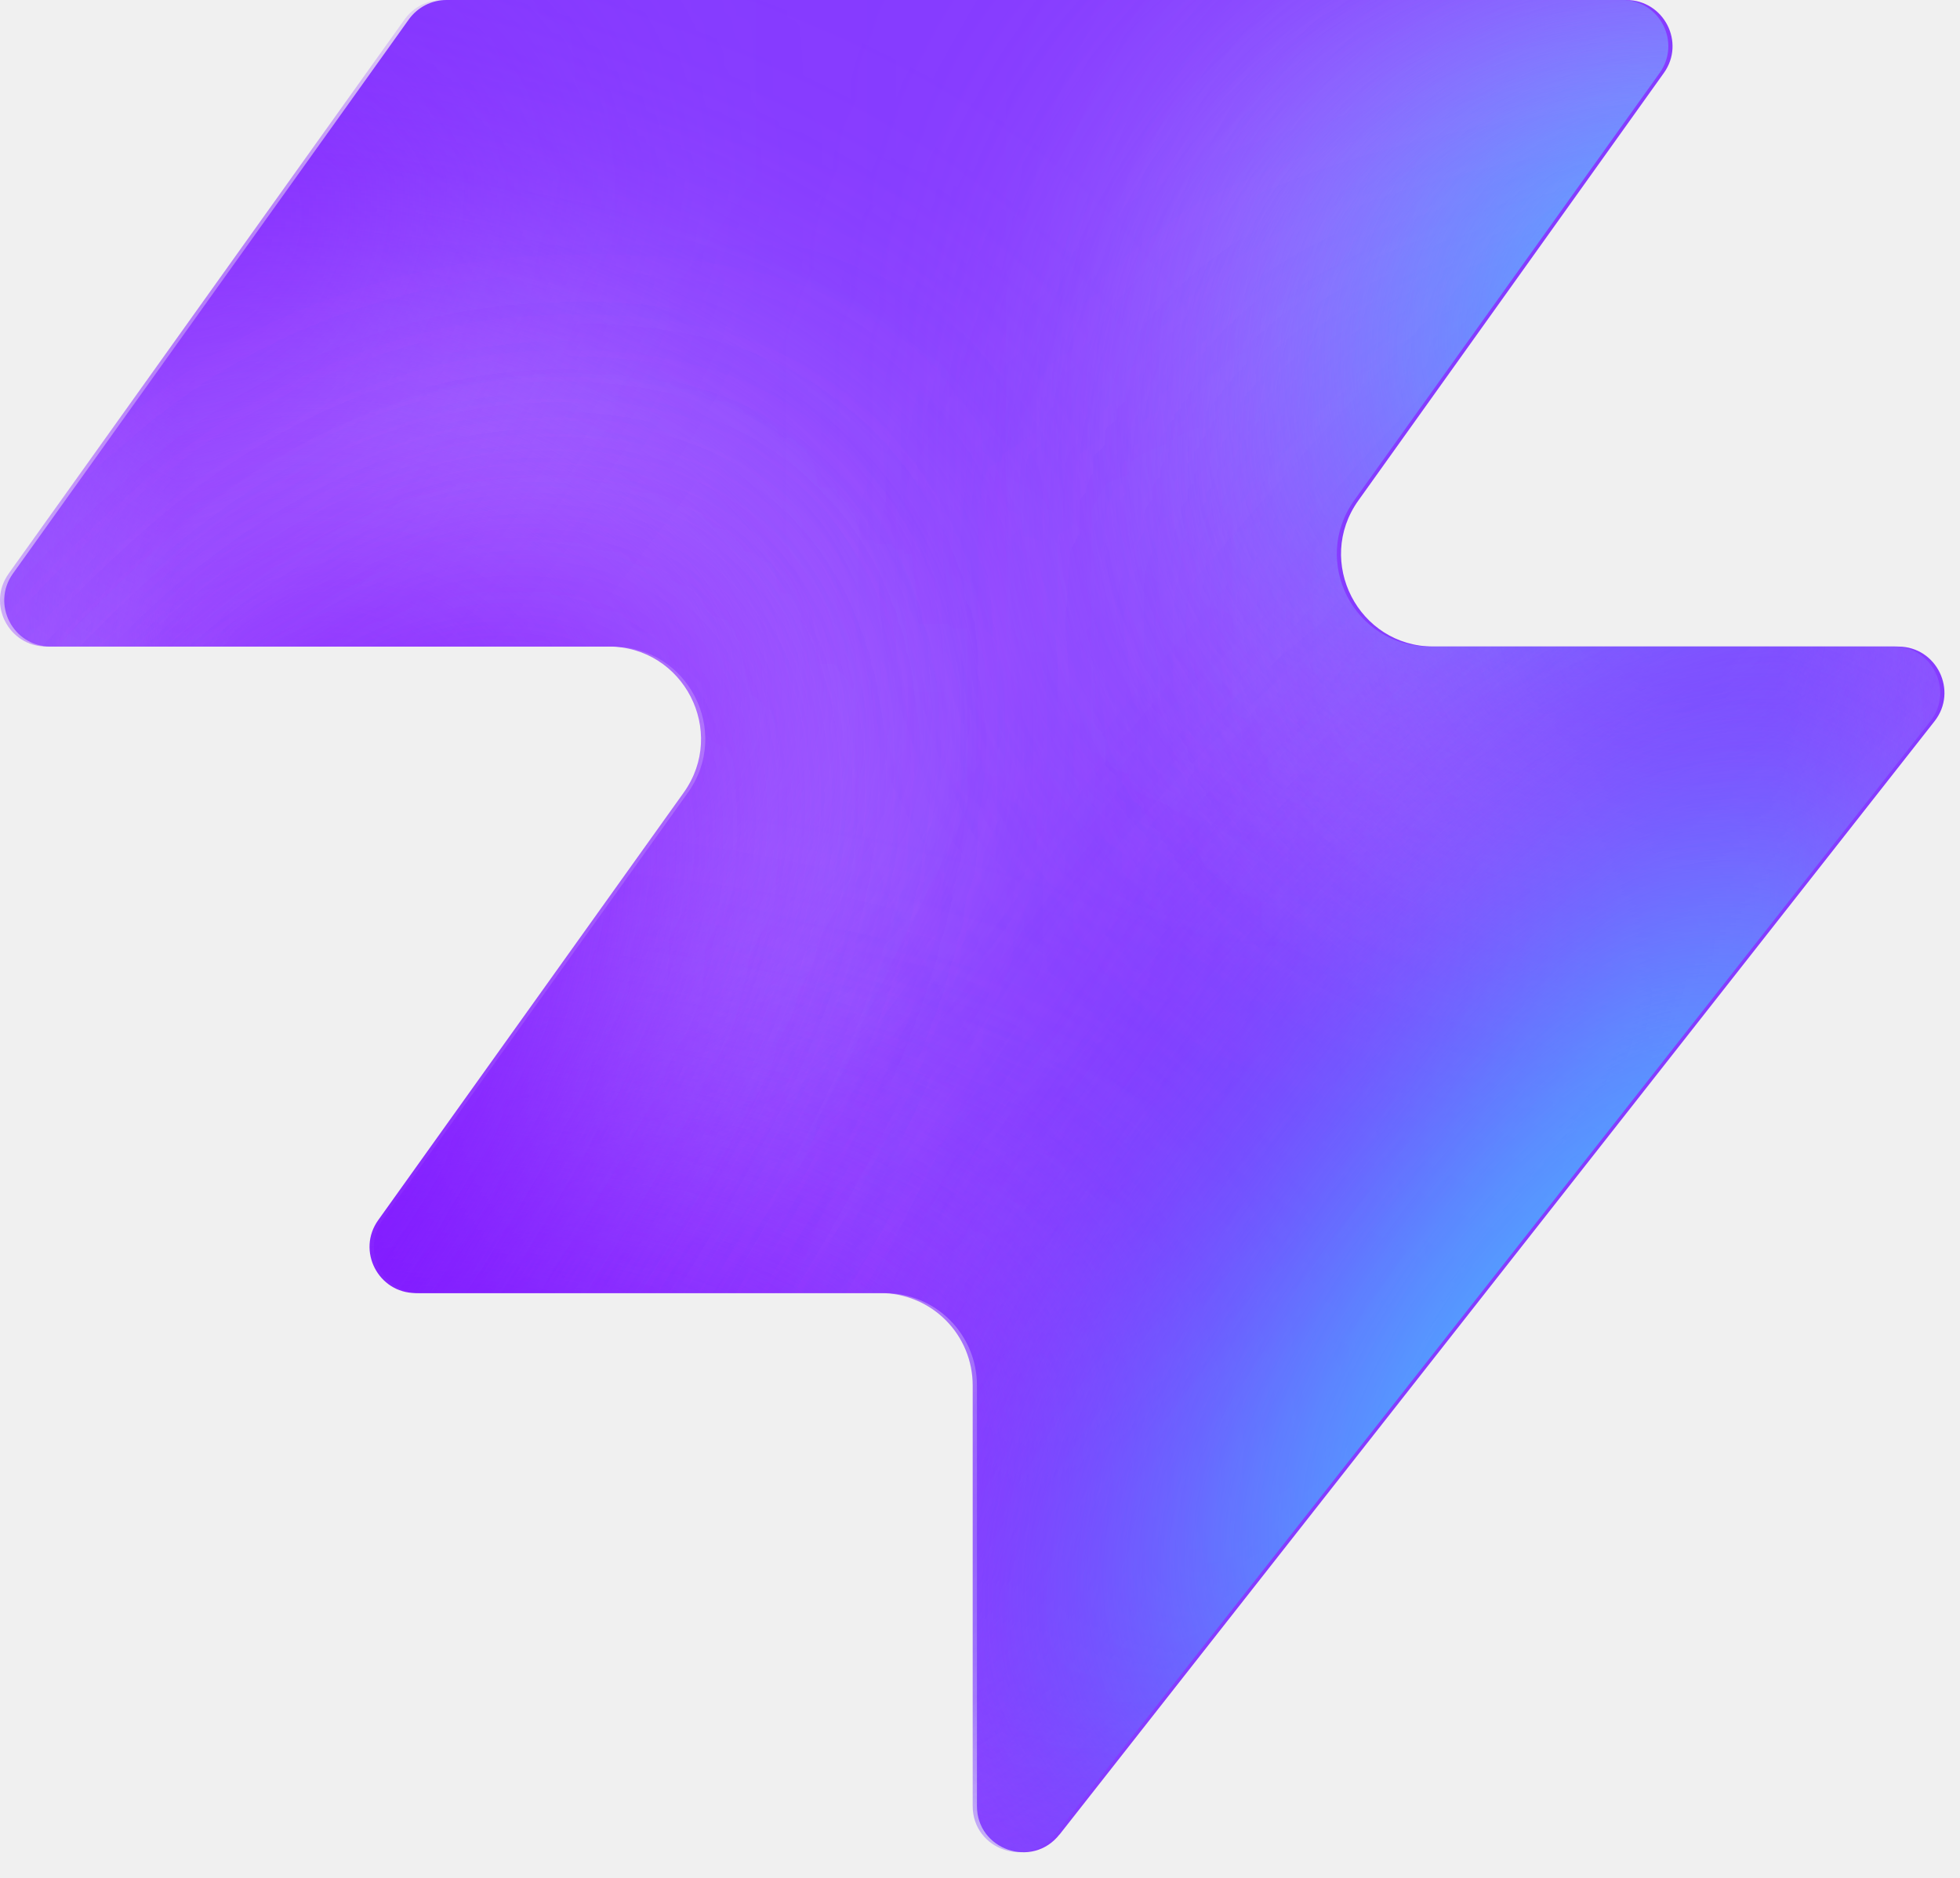
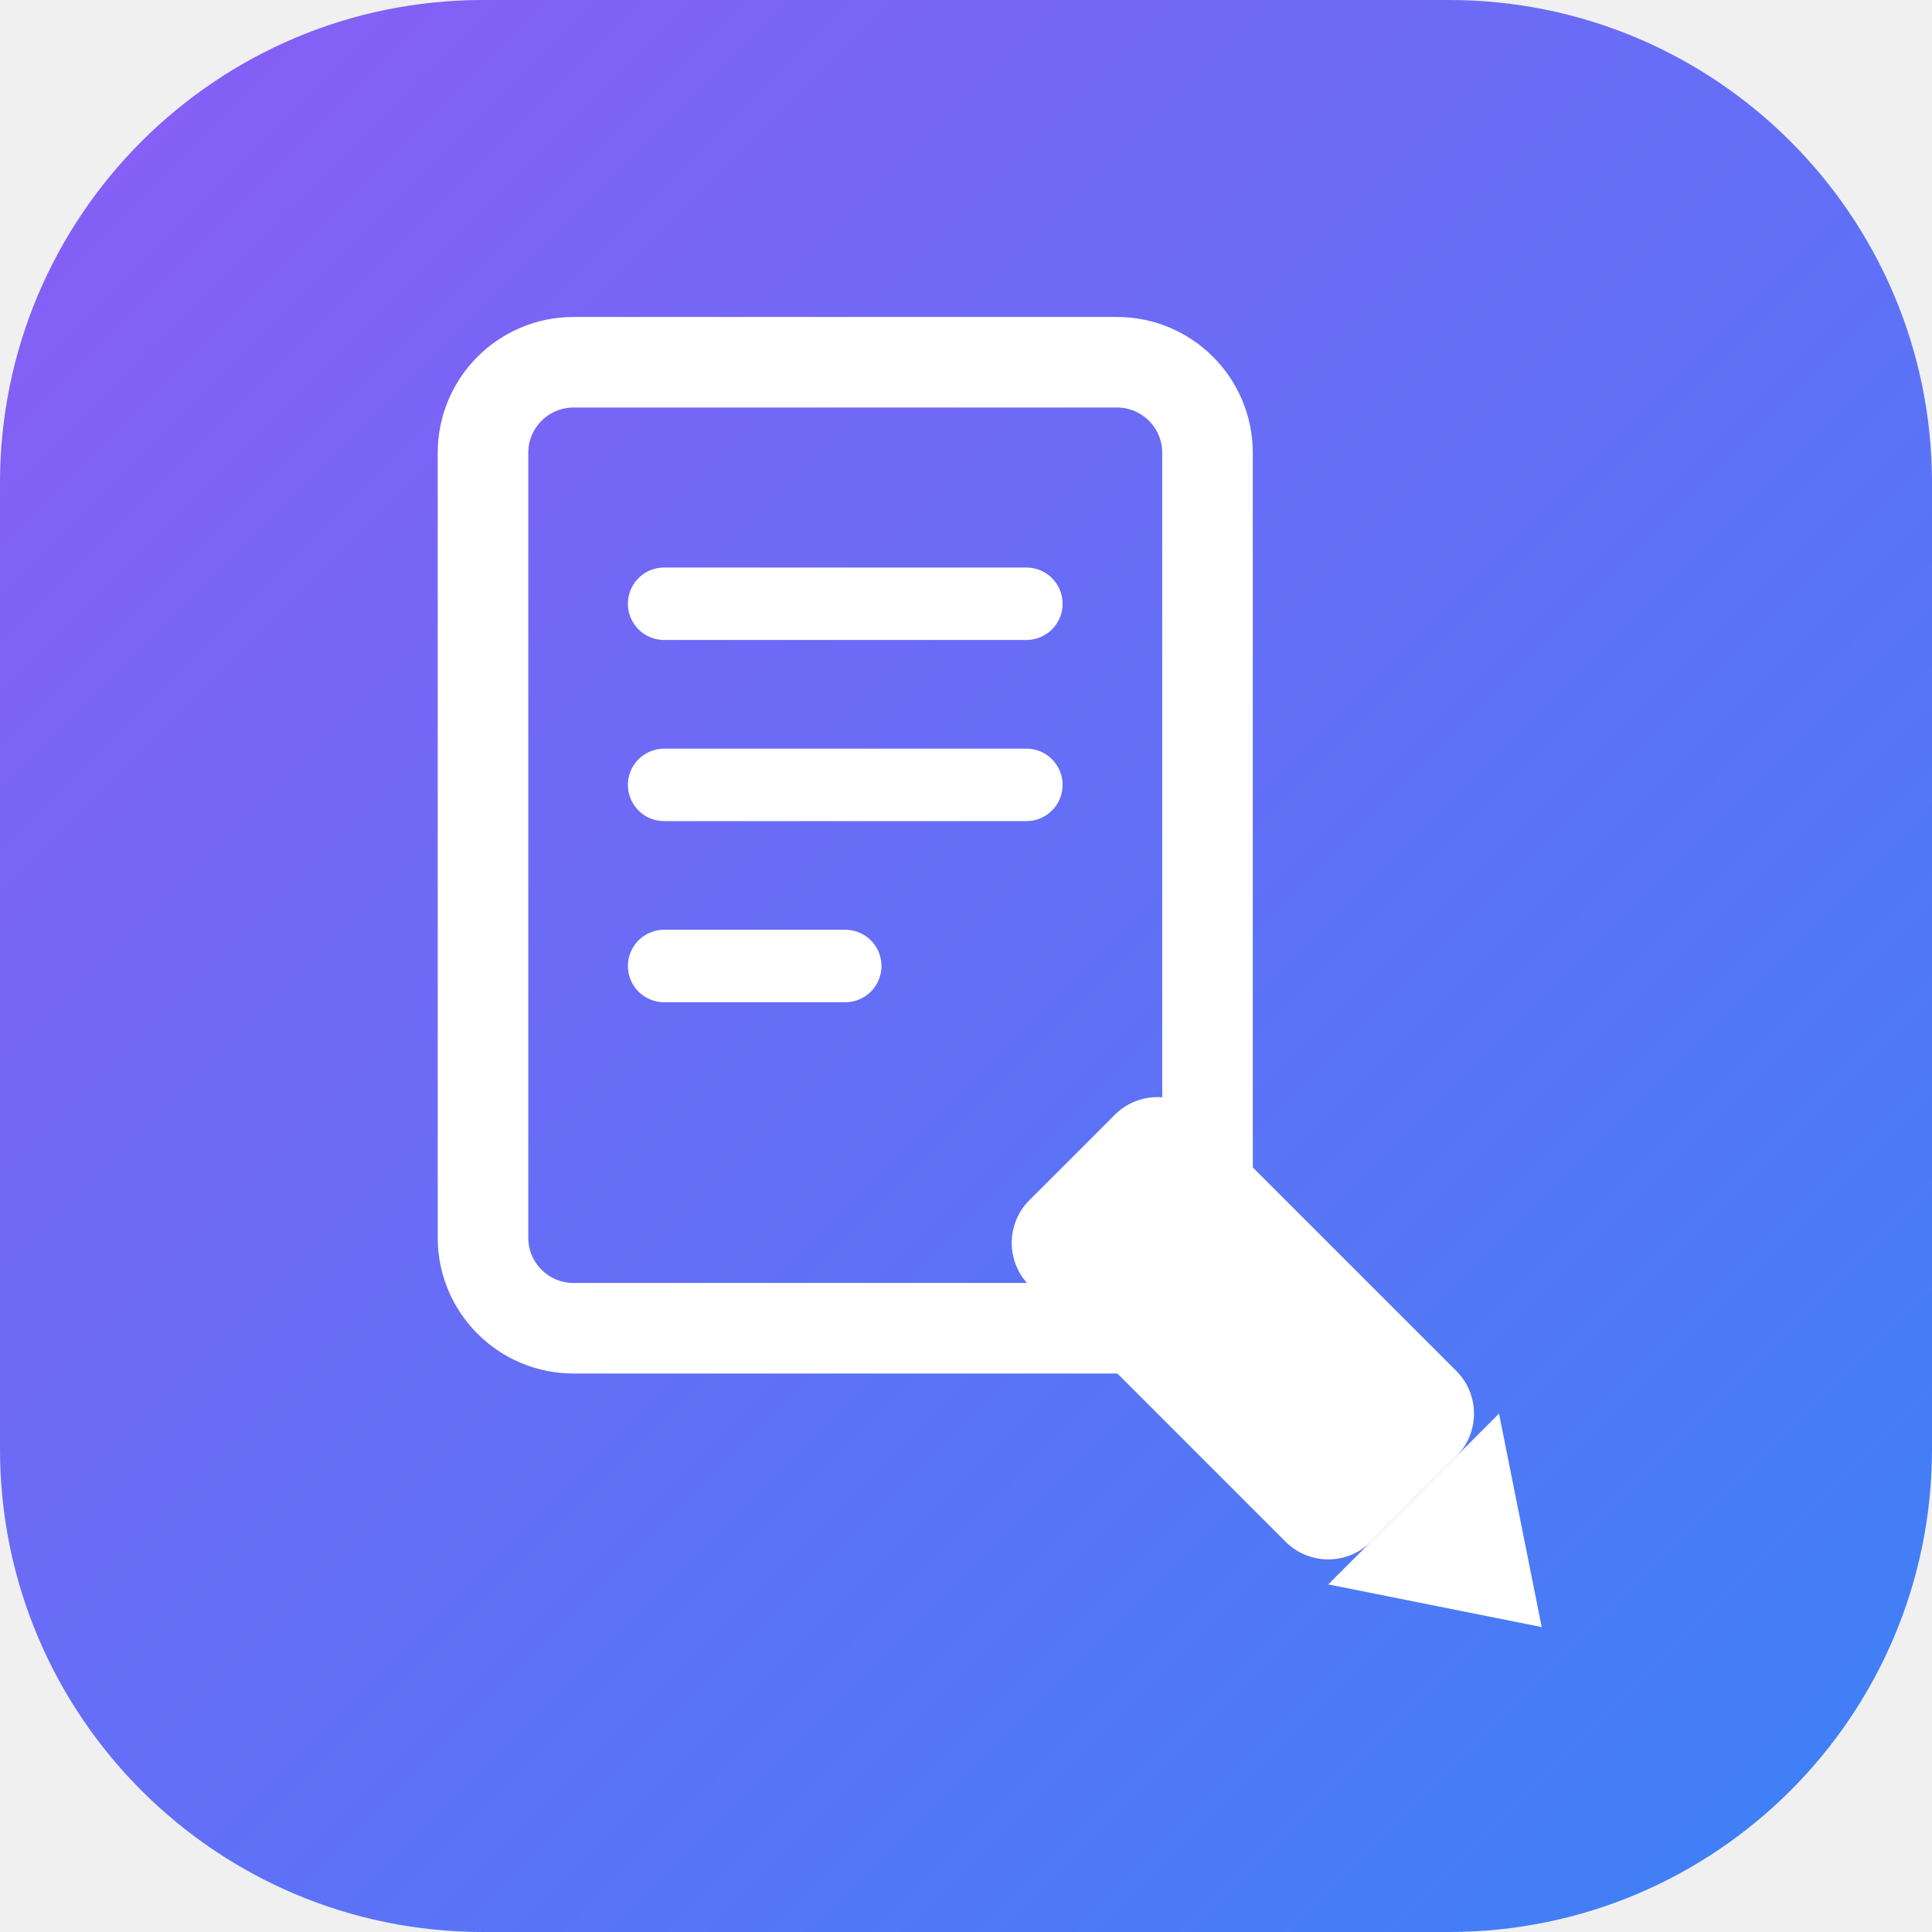
- <svg xmlns="http://www.w3.org/2000/svg" width="48" height="46" fill="none" viewBox="0 0 48 46">
-   <path fill="#863bff" d="M25.946 44.938c-.664.845-2.021.375-2.021-.698V33.937a2.26 2.26 0 0 0-2.262-2.262H10.287c-.92 0-1.456-1.04-.92-1.788l7.48-10.471c1.07-1.497 0-3.578-1.842-3.578H1.237c-.92 0-1.456-1.04-.92-1.788L10.013.474c.214-.297.556-.474.92-.474h28.894c.92 0 1.456 1.04.92 1.788l-7.48 10.471c-1.07 1.498 0 3.579 1.842 3.579h11.377c.943 0 1.473 1.088.89 1.83L25.947 44.94z" style="fill:#863bff;fill:color(display-p3 .525 .23 1);fill-opacity:1" />
-   <mask id="a" width="48" height="46" x="0" y="0" maskUnits="userSpaceOnUse" style="mask-type:alpha">
-     <path fill="#000" d="M25.842 44.938c-.664.844-2.021.375-2.021-.698V33.937a2.26 2.26 0 0 0-2.262-2.262H10.183c-.92 0-1.456-1.04-.92-1.788l7.48-10.471c1.07-1.498 0-3.579-1.842-3.579H1.133c-.92 0-1.456-1.04-.92-1.787L9.91.473c.214-.297.556-.474.92-.474h28.894c.92 0 1.456 1.04.92 1.788l-7.48 10.471c-1.07 1.498 0 3.578 1.842 3.578h11.377c.943 0 1.473 1.088.89 1.832L25.843 44.94z" style="fill:#000;fill-opacity:1" />
-   </mask>
-   <g mask="url(#a)">
-     <g filter="url(#b)">
-       <ellipse cx="5.508" cy="14.704" fill="#ede6ff" rx="5.508" ry="14.704" style="fill:#ede6ff;fill:color(display-p3 .927 .903 1);fill-opacity:1" transform="matrix(.00324 1 1 -.00324 -4.47 31.516)" />
-     </g>
-     <g filter="url(#c)">
-       <ellipse cx="10.399" cy="29.851" fill="#ede6ff" rx="10.399" ry="29.851" style="fill:#ede6ff;fill:color(display-p3 .927 .903 1);fill-opacity:1" transform="matrix(.00324 1 1 -.00324 -39.328 7.883)" />
-     </g>
-     <g filter="url(#d)">
-       <ellipse cx="5.508" cy="30.487" fill="#7e14ff" rx="5.508" ry="30.487" style="fill:#7e14ff;fill:color(display-p3 .492 .077 1);fill-opacity:1" transform="rotate(89.814 -25.913 -14.639)scale(1 -1)" />
-     </g>
-     <g filter="url(#e)">
-       <ellipse cx="5.508" cy="30.599" fill="#7e14ff" rx="5.508" ry="30.599" style="fill:#7e14ff;fill:color(display-p3 .492 .077 1);fill-opacity:1" transform="rotate(89.814 -32.644 -3.334)scale(1 -1)" />
-     </g>
-     <g filter="url(#f)">
-       <ellipse cx="5.508" cy="30.599" fill="#7e14ff" rx="5.508" ry="30.599" style="fill:#7e14ff;fill:color(display-p3 .492 .077 1);fill-opacity:1" transform="matrix(.00324 1 1 -.00324 -34.34 30.47)" />
-     </g>
-     <g filter="url(#g)">
-       <ellipse cx="14.072" cy="22.078" fill="#ede6ff" rx="14.072" ry="22.078" style="fill:#ede6ff;fill:color(display-p3 .927 .903 1);fill-opacity:1" transform="rotate(93.35 24.506 48.493)scale(-1 1)" />
-     </g>
-     <g filter="url(#h)">
-       <ellipse cx="3.47" cy="21.501" fill="#7e14ff" rx="3.47" ry="21.501" style="fill:#7e14ff;fill:color(display-p3 .492 .077 1);fill-opacity:1" transform="rotate(89.009 28.708 47.59)scale(-1 1)" />
-     </g>
-     <g filter="url(#i)">
-       <ellipse cx="3.47" cy="21.501" fill="#7e14ff" rx="3.47" ry="21.501" style="fill:#7e14ff;fill:color(display-p3 .492 .077 1);fill-opacity:1" transform="rotate(89.009 28.708 47.59)scale(-1 1)" />
-     </g>
-     <g filter="url(#j)">
-       <ellipse cx=".387" cy="8.972" fill="#7e14ff" rx="4.407" ry="29.108" style="fill:#7e14ff;fill:color(display-p3 .492 .077 1);fill-opacity:1" transform="rotate(39.51 .387 8.972)" />
-     </g>
-     <g filter="url(#k)">
-       <ellipse cx="47.523" cy="-6.092" fill="#7e14ff" rx="4.407" ry="29.108" style="fill:#7e14ff;fill:color(display-p3 .492 .077 1);fill-opacity:1" transform="rotate(37.892 47.523 -6.092)" />
-     </g>
-     <g filter="url(#l)">
-       <ellipse cx="41.412" cy="6.333" fill="#47bfff" rx="5.971" ry="9.665" style="fill:#47bfff;fill:color(display-p3 .28 .748 1);fill-opacity:1" transform="rotate(37.892 41.412 6.333)" />
-     </g>
-     <g filter="url(#m)">
-       <ellipse cx="-1.879" cy="38.332" fill="#7e14ff" rx="4.407" ry="29.108" style="fill:#7e14ff;fill:color(display-p3 .492 .077 1);fill-opacity:1" transform="rotate(37.892 -1.88 38.332)" />
-     </g>
-     <g filter="url(#n)">
-       <ellipse cx="-1.879" cy="38.332" fill="#7e14ff" rx="4.407" ry="29.108" style="fill:#7e14ff;fill:color(display-p3 .492 .077 1);fill-opacity:1" transform="rotate(37.892 -1.88 38.332)" />
-     </g>
-     <g filter="url(#o)">
-       <ellipse cx="35.651" cy="29.907" fill="#7e14ff" rx="4.407" ry="29.108" style="fill:#7e14ff;fill:color(display-p3 .492 .077 1);fill-opacity:1" transform="rotate(37.892 35.651 29.907)" />
-     </g>
-     <g filter="url(#p)">
-       <ellipse cx="38.418" cy="32.4" fill="#47bfff" rx="5.971" ry="15.297" style="fill:#47bfff;fill:color(display-p3 .28 .748 1);fill-opacity:1" transform="rotate(37.892 38.418 32.4)" />
-     </g>
+ <svg xmlns="http://www.w3.org/2000/svg" viewBox="0 0 32 32">
+   <defs>
+     <linearGradient id="g" x1="0%" y1="0%" x2="100%" y2="100%">
+       <stop offset="0%" style="stop-color:#8b5cf6" />
+       <stop offset="100%" style="stop-color:#3b82f6" />
+     </linearGradient>
+   </defs>
+   <rect width="32" height="32" rx="8" fill="url(#g)" />
+   <rect x="8" y="6" width="12" height="16" rx="1.5" fill="none" stroke="white" stroke-width="1.5" />
+   <line x1="11" y1="10" x2="17" y2="10" stroke="white" stroke-width="1.2" stroke-linecap="round" />
+   <line x1="11" y1="13" x2="17" y2="13" stroke="white" stroke-width="1.2" stroke-linecap="round" />
+   <line x1="11" y1="16" x2="14" y2="16" stroke="white" stroke-width="1.2" stroke-linecap="round" />
+   <g transform="rotate(-45 22 22)">
+     <rect x="19" y="17" width="4" height="8" rx="1" fill="white" />
+     <polygon points="19,25 23,25 21,28" fill="white" />
  </g>
-   <defs>
-     <filter id="b" width="60.045" height="41.654" x="-19.77" y="16.149" color-interpolation-filters="sRGB" filterUnits="userSpaceOnUse">
-       <feFlood flood-opacity="0" result="BackgroundImageFix" />
-       <feBlend in="SourceGraphic" in2="BackgroundImageFix" result="shape" />
-       <feGaussianBlur result="effect1_foregroundBlur_2002_17158" stdDeviation="7.659" />
-     </filter>
-     <filter id="c" width="90.34" height="51.437" x="-54.613" y="-7.533" color-interpolation-filters="sRGB" filterUnits="userSpaceOnUse">
-       <feFlood flood-opacity="0" result="BackgroundImageFix" />
-       <feBlend in="SourceGraphic" in2="BackgroundImageFix" result="shape" />
-       <feGaussianBlur result="effect1_foregroundBlur_2002_17158" stdDeviation="7.659" />
-     </filter>
-     <filter id="d" width="79.355" height="29.4" x="-49.64" y="2.03" color-interpolation-filters="sRGB" filterUnits="userSpaceOnUse">
-       <feFlood flood-opacity="0" result="BackgroundImageFix" />
-       <feBlend in="SourceGraphic" in2="BackgroundImageFix" result="shape" />
-       <feGaussianBlur result="effect1_foregroundBlur_2002_17158" stdDeviation="4.596" />
-     </filter>
-     <filter id="e" width="79.579" height="29.4" x="-45.045" y="20.029" color-interpolation-filters="sRGB" filterUnits="userSpaceOnUse">
-       <feFlood flood-opacity="0" result="BackgroundImageFix" />
-       <feBlend in="SourceGraphic" in2="BackgroundImageFix" result="shape" />
-       <feGaussianBlur result="effect1_foregroundBlur_2002_17158" stdDeviation="4.596" />
-     </filter>
-     <filter id="f" width="79.579" height="29.4" x="-43.513" y="21.178" color-interpolation-filters="sRGB" filterUnits="userSpaceOnUse">
-       <feFlood flood-opacity="0" result="BackgroundImageFix" />
-       <feBlend in="SourceGraphic" in2="BackgroundImageFix" result="shape" />
-       <feGaussianBlur result="effect1_foregroundBlur_2002_17158" stdDeviation="4.596" />
-     </filter>
-     <filter id="g" width="74.749" height="58.852" x="15.756" y="-17.901" color-interpolation-filters="sRGB" filterUnits="userSpaceOnUse">
-       <feFlood flood-opacity="0" result="BackgroundImageFix" />
-       <feBlend in="SourceGraphic" in2="BackgroundImageFix" result="shape" />
-       <feGaussianBlur result="effect1_foregroundBlur_2002_17158" stdDeviation="7.659" />
-     </filter>
-     <filter id="h" width="61.377" height="25.362" x="23.548" y="2.284" color-interpolation-filters="sRGB" filterUnits="userSpaceOnUse">
-       <feFlood flood-opacity="0" result="BackgroundImageFix" />
-       <feBlend in="SourceGraphic" in2="BackgroundImageFix" result="shape" />
-       <feGaussianBlur result="effect1_foregroundBlur_2002_17158" stdDeviation="4.596" />
-     </filter>
-     <filter id="i" width="61.377" height="25.362" x="23.548" y="2.284" color-interpolation-filters="sRGB" filterUnits="userSpaceOnUse">
-       <feFlood flood-opacity="0" result="BackgroundImageFix" />
-       <feBlend in="SourceGraphic" in2="BackgroundImageFix" result="shape" />
-       <feGaussianBlur result="effect1_foregroundBlur_2002_17158" stdDeviation="4.596" />
-     </filter>
-     <filter id="j" width="56.045" height="63.649" x="-27.636" y="-22.853" color-interpolation-filters="sRGB" filterUnits="userSpaceOnUse">
-       <feFlood flood-opacity="0" result="BackgroundImageFix" />
-       <feBlend in="SourceGraphic" in2="BackgroundImageFix" result="shape" />
-       <feGaussianBlur result="effect1_foregroundBlur_2002_17158" stdDeviation="4.596" />
-     </filter>
-     <filter id="k" width="54.814" height="64.646" x="20.116" y="-38.415" color-interpolation-filters="sRGB" filterUnits="userSpaceOnUse">
-       <feFlood flood-opacity="0" result="BackgroundImageFix" />
-       <feBlend in="SourceGraphic" in2="BackgroundImageFix" result="shape" />
-       <feGaussianBlur result="effect1_foregroundBlur_2002_17158" stdDeviation="4.596" />
-     </filter>
-     <filter id="l" width="33.541" height="35.313" x="24.641" y="-11.323" color-interpolation-filters="sRGB" filterUnits="userSpaceOnUse">
-       <feFlood flood-opacity="0" result="BackgroundImageFix" />
-       <feBlend in="SourceGraphic" in2="BackgroundImageFix" result="shape" />
-       <feGaussianBlur result="effect1_foregroundBlur_2002_17158" stdDeviation="4.596" />
-     </filter>
-     <filter id="m" width="54.814" height="64.646" x="-29.286" y="6.009" color-interpolation-filters="sRGB" filterUnits="userSpaceOnUse">
-       <feFlood flood-opacity="0" result="BackgroundImageFix" />
-       <feBlend in="SourceGraphic" in2="BackgroundImageFix" result="shape" />
-       <feGaussianBlur result="effect1_foregroundBlur_2002_17158" stdDeviation="4.596" />
-     </filter>
-     <filter id="n" width="54.814" height="64.646" x="-29.286" y="6.009" color-interpolation-filters="sRGB" filterUnits="userSpaceOnUse">
-       <feFlood flood-opacity="0" result="BackgroundImageFix" />
-       <feBlend in="SourceGraphic" in2="BackgroundImageFix" result="shape" />
-       <feGaussianBlur result="effect1_foregroundBlur_2002_17158" stdDeviation="4.596" />
-     </filter>
-     <filter id="o" width="54.814" height="64.646" x="8.244" y="-2.416" color-interpolation-filters="sRGB" filterUnits="userSpaceOnUse">
-       <feFlood flood-opacity="0" result="BackgroundImageFix" />
-       <feBlend in="SourceGraphic" in2="BackgroundImageFix" result="shape" />
-       <feGaussianBlur result="effect1_foregroundBlur_2002_17158" stdDeviation="4.596" />
-     </filter>
-     <filter id="p" width="39.409" height="43.623" x="18.713" y="10.588" color-interpolation-filters="sRGB" filterUnits="userSpaceOnUse">
-       <feFlood flood-opacity="0" result="BackgroundImageFix" />
-       <feBlend in="SourceGraphic" in2="BackgroundImageFix" result="shape" />
-       <feGaussianBlur result="effect1_foregroundBlur_2002_17158" stdDeviation="4.596" />
-     </filter>
-   </defs>
</svg>
